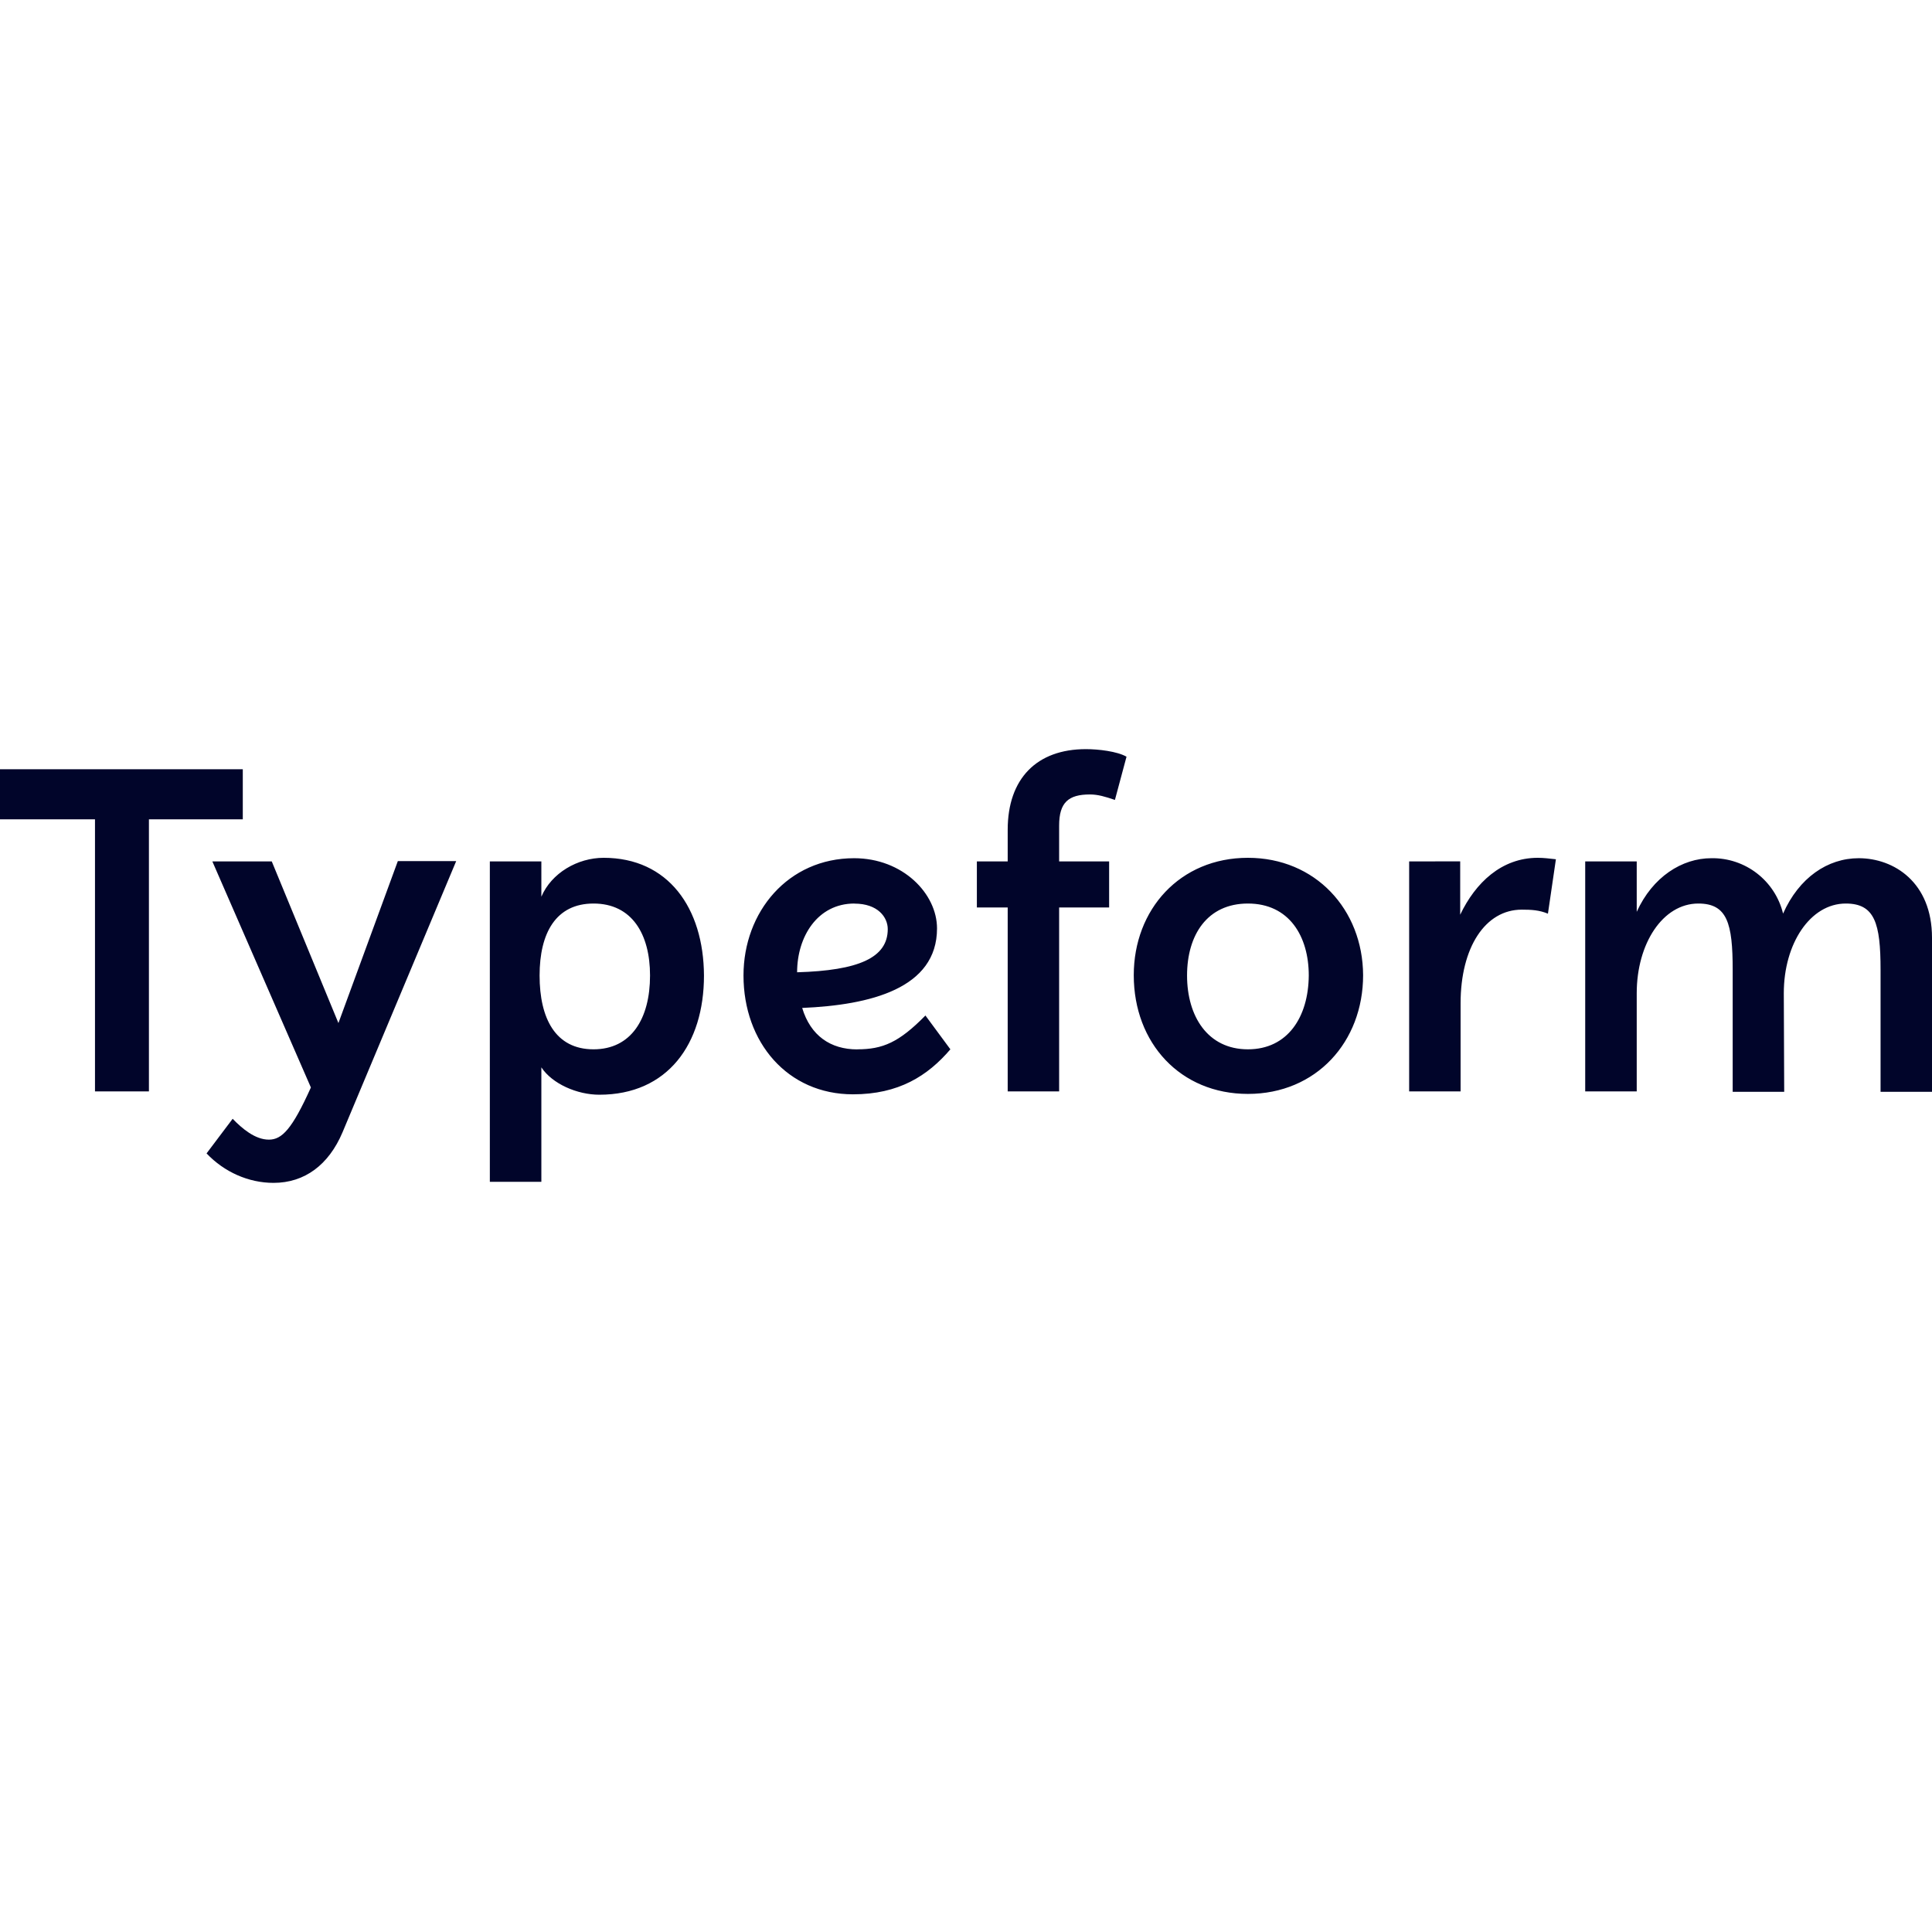
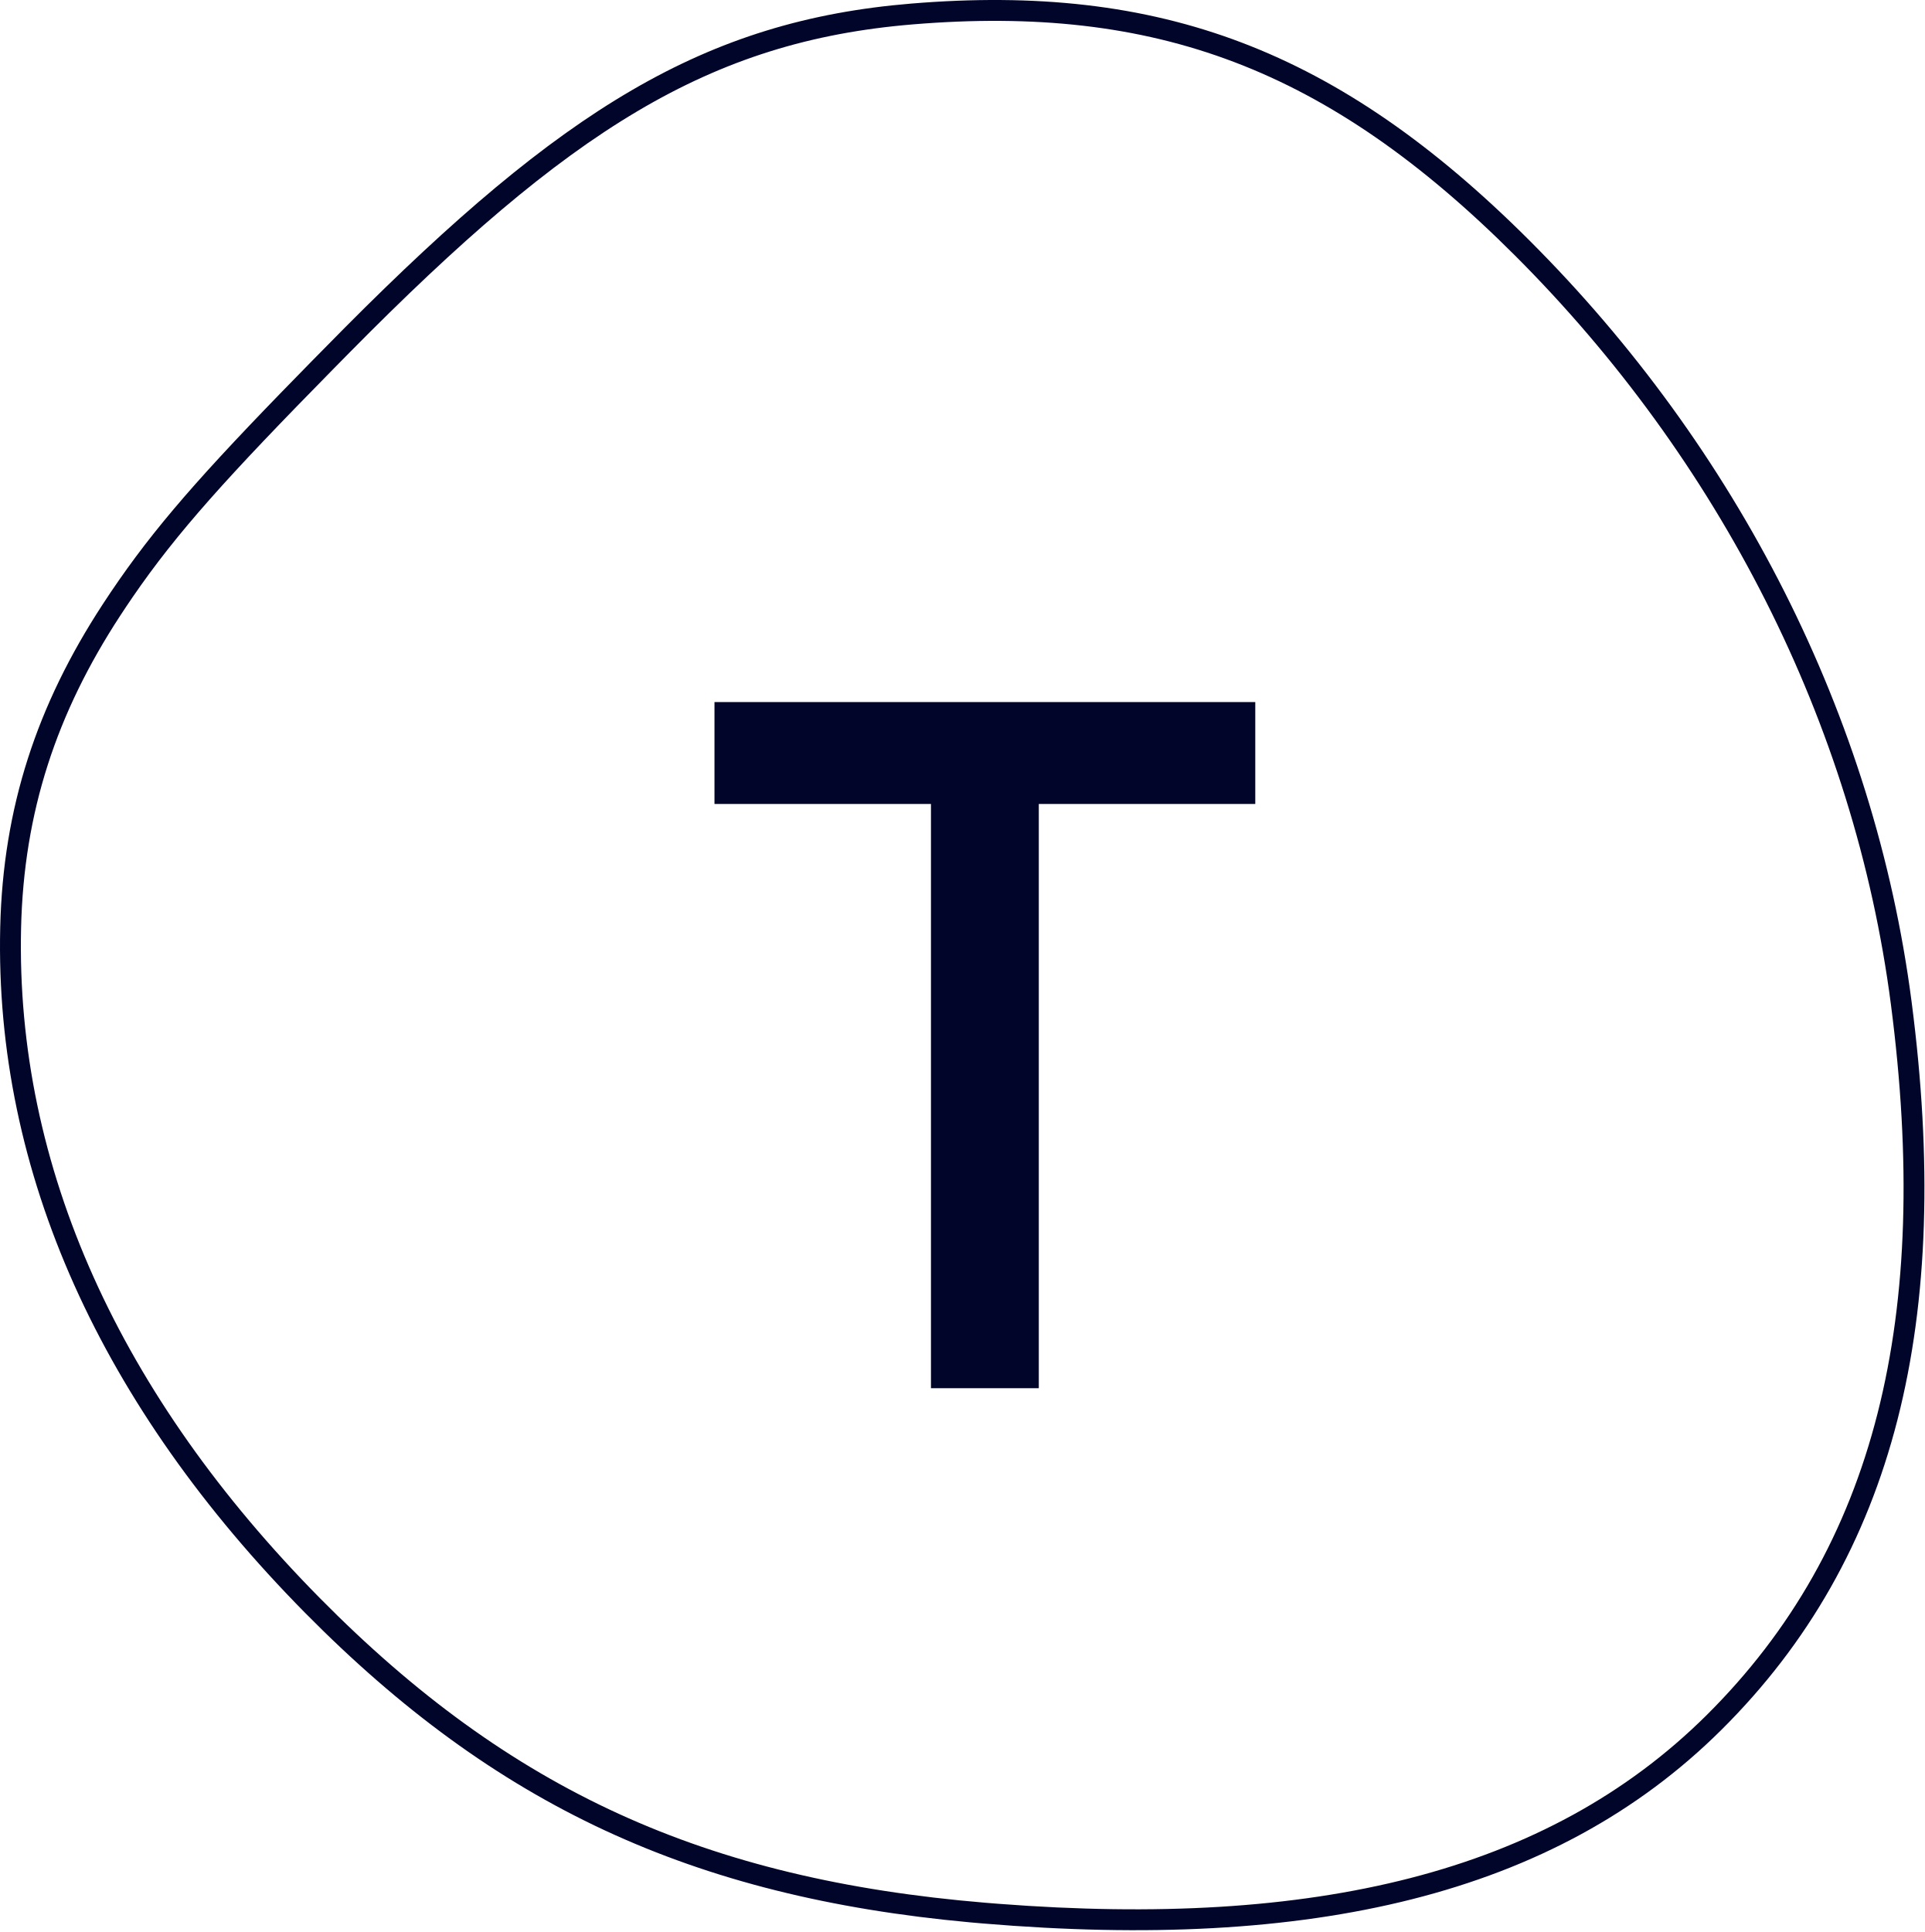
- <svg xmlns="http://www.w3.org/2000/svg" fill="#01052A" role="img" viewBox="0 0 24 24">
-   <path d="M15.502 13.035c-.5 0-.756-.411-.756-.917 0-.505.252-.894.756-.894.513 0 .756.407.756.894-.004.515-.261.917-.756.917Zm-4.888-1.81c.292 0 .414.17.414.317 0 .357-.365.514-1.126.536 0-.442.253-.854.712-.854Zm-3.241 1.81c-.473 0-.67-.384-.67-.917 0-.527.202-.894.67-.894.477 0 .702.38.702.894 0 .537-.234.917-.702.917Zm-3.997-2.334h-.738l1.224 2.808c-.234.519-.36.648-.522.648-.171 0-.333-.138-.45-.259l-.324.43c.22.232.522.366.832.366.387 0 .685-.224.856-.626l1.413-3.371h-.725l-.738 2.012-.828-2.008Zm19.553.523c.36 0 .432.246.432.823v1.516H24v-1.914c0-.689-.473-.988-.91-.988-.386 0-.742.241-.94.688a.901.901 0 0 0-.891-.688c-.365 0-.73.232-.927.666v-.626h-.64v2.857h.64v-1.22c0-.617.324-1.114.765-1.114.36 0 .427.246.427.823v1.516h.64l-.005-1.225c0-.617.329-1.114.77-1.114Zm-5.1-.523h-.324v2.857h.639v-1.095c0-.693.306-1.163.76-1.163.118 0 .217.005.325.05l.099-.676c-.081-.009-.153-.018-.225-.018-.45 0-.774.309-.964.707V10.7h-.31Zm-2.327-.045c-.846 0-1.418.644-1.418 1.458 0 .845.58 1.475 1.418 1.475.85 0 1.431-.648 1.431-1.475-.004-.818-.594-1.458-1.431-1.458Zm-4.852 2.38c-.333 0-.581-.17-.685-.515.847-.036 1.675-.242 1.675-.988 0-.43-.423-.872-1.03-.872-.82 0-1.374.666-1.374 1.457 0 .828.545 1.476 1.36 1.476.567 0 .927-.228 1.21-.559l-.31-.42c-.329.335-.531.42-.846.42Zm-3.151-2.38c-.324 0-.648.188-.774.483v-.438h-.64v3.98h.64v-1.422c.135.205.445.34.72.34.85 0 1.3-.631 1.3-1.48-.004-.841-.445-1.463-1.246-1.463Zm-4.483-1.1H0v.622h1.18v3.38h.67v-3.38h1.166v-.622Zm9.502 1.145h-.383v.572h.383v2.285h.639v-2.285h.621v-.572h-.621v-.447c0-.286.117-.385.382-.385.1 0 .19.027.311.068l.144-.537c-.117-.067-.351-.094-.504-.094-.612 0-.972.367-.972 1.002v.393Z" />
+ <svg xmlns="http://www.w3.org/2000/svg" viewBox="0 0 256 257" fill="#01052A">
+   <path d="M121.24,0.474 C154.259,-2.244 177.974,6.519 203.49,32.021 C231.039,59.553 249.354,95.233 254.29,133.239 C259.782,175.505 252.228,207.046 228.964,230.137 C206.717,252.218 174.224,259.501 130.818,255.872 L130.818,255.872 L129.021,255.714 C92.058,252.316 65.914,240.197 40.583,214.543 C13.526,187.14 -0.732,156.026 0.029,123.37 C0.401,107.383 4.93,93.758 13.664,80.389 C19.39,71.624 25.205,64.787 37.368,52.249 L37.368,52.249 L41.428,48.091 L45.902,43.555 C74.729,14.579 93.707,2.741 121.24,0.474 Z M201.528,33.984 C176.586,9.057 153.672,0.589 121.467,3.241 C94.327,5.475 75.688,17.332 46.519,46.876 L46.519,46.876 L44.409,49.017 C30.197,63.465 23.537,70.852 17.67,79.395 L17.67,79.395 L16.816,80.654 L15.988,81.907 C7.527,94.858 3.164,107.985 2.804,123.435 C2.061,155.281 15.998,185.693 42.558,212.592 C67.825,238.182 93.783,249.992 131.049,253.106 L131.049,253.106 L132.897,253.254 C174.642,256.465 205.765,249.252 227.008,228.167 C249.579,205.765 256.927,175.079 251.538,133.597 C246.683,96.215 228.654,61.094 201.528,33.984 Z M166.984,93.39 L166.984,106.949 L138.187,106.949 L138.187,184.662 L123.842,184.662 L123.842,106.949 L95.045,106.949 L95.045,93.39 L166.984,93.39 Z" fill-rule="evenodd" />
</svg>
